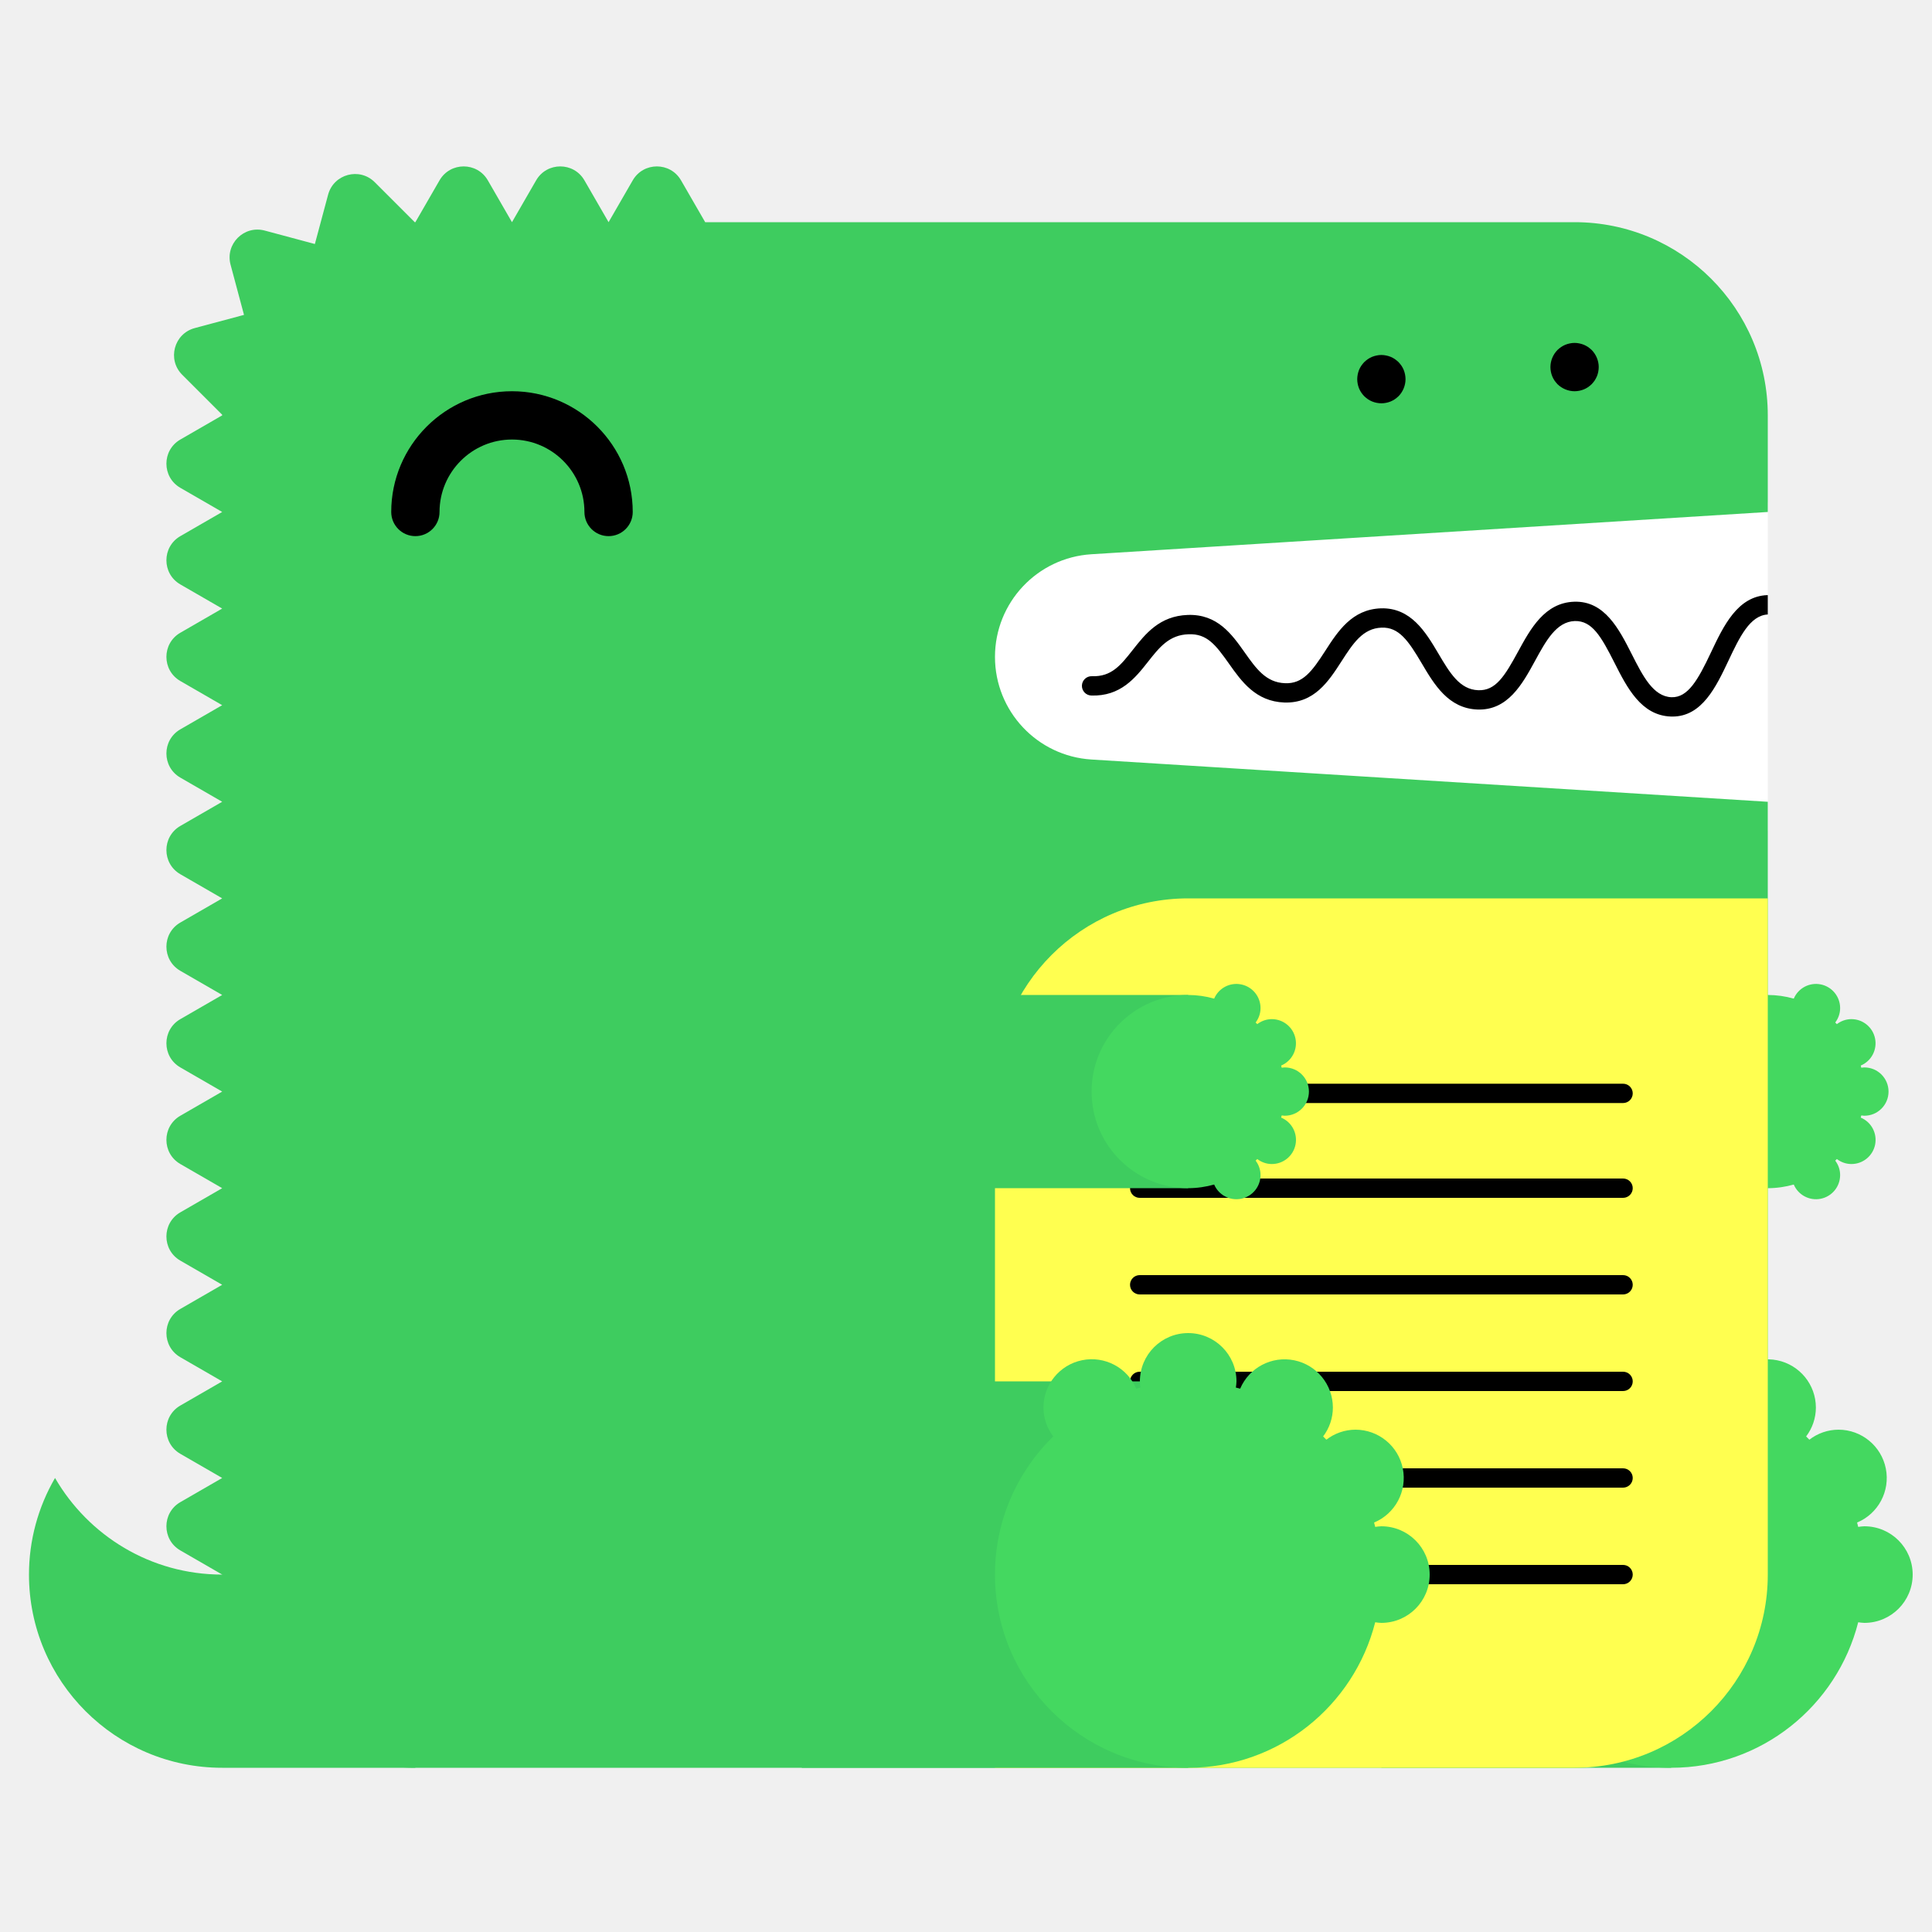
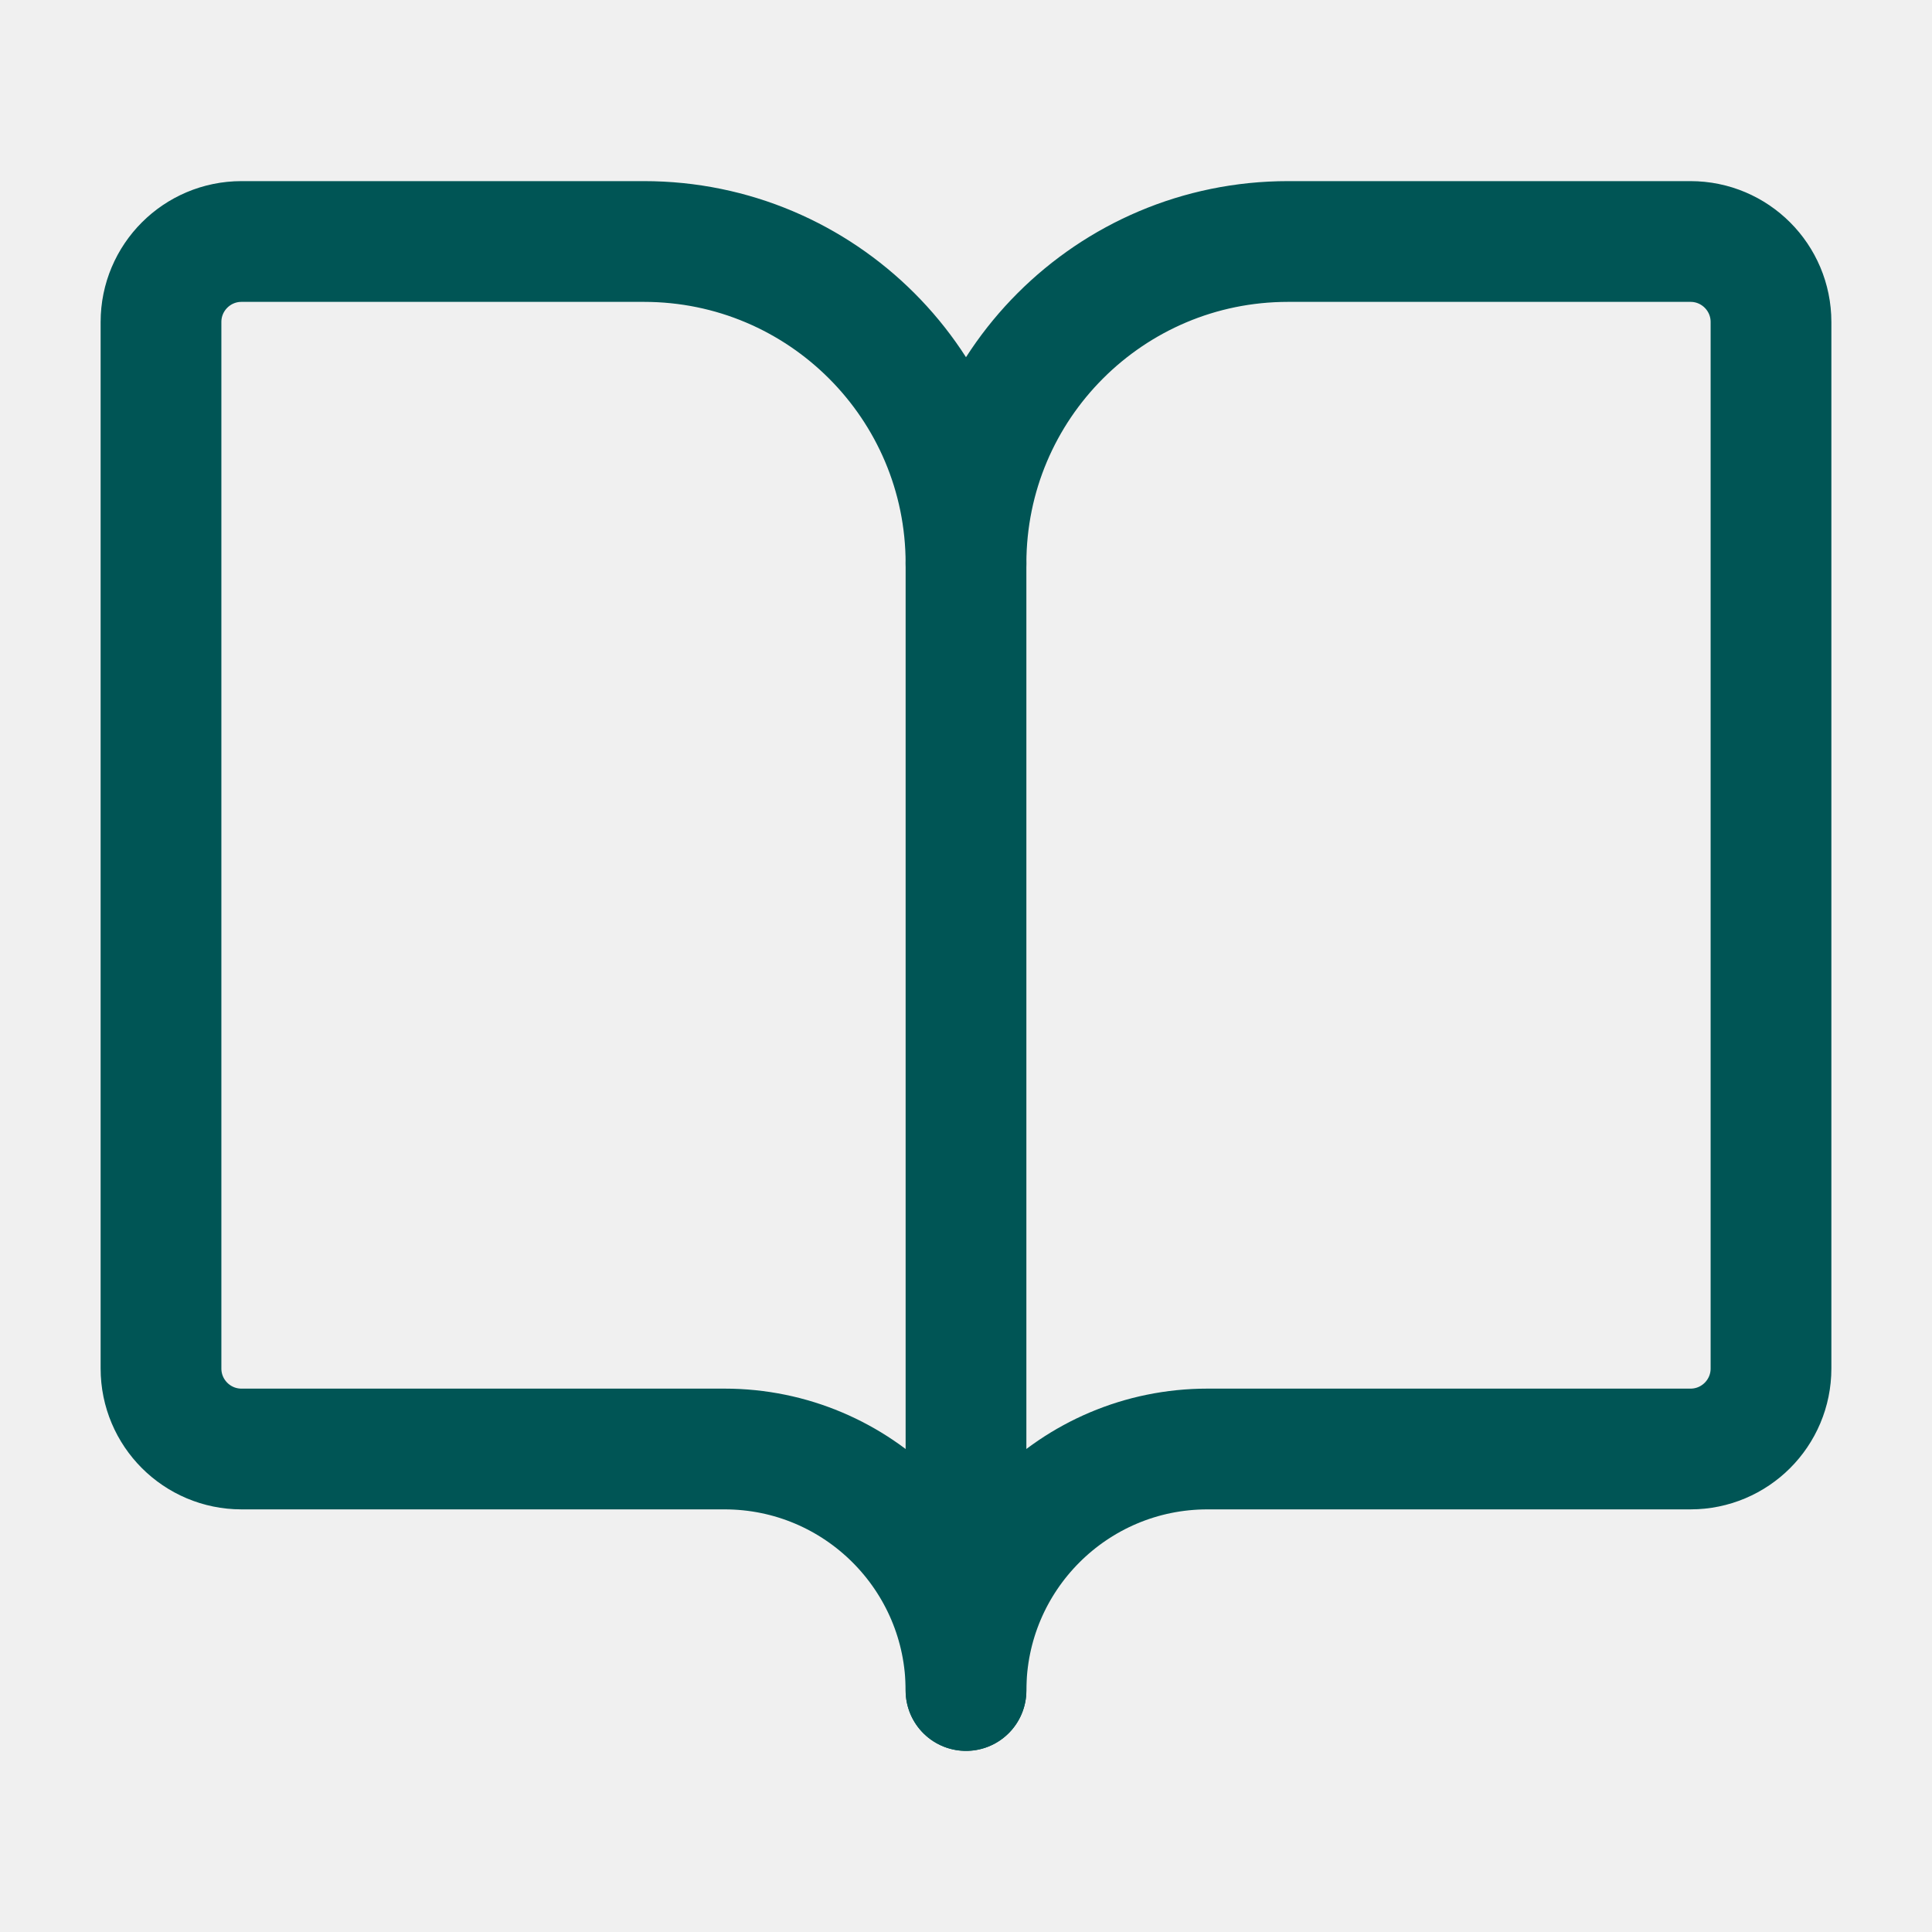
- <svg xmlns="http://www.w3.org/2000/svg" width="200" height="200" viewBox="0 0 200 200">
-   <g fill="none" fill-rule="evenodd">
-     <path fill="#FFF" d="M99 52h84v34H99z" />
-     <path d="M23 163c-7.398 0-13.843-4.027-17.303-10A19.886 19.886 0 0 0 3 163c0 11.046 8.954 20 20 20h20v-20H23z" fill="#3ECC5F" />
-     <path d="M112.98 57.376L183 53V43c0-11.046-8.954-20-20-20H73l-2.5-4.33c-1.112-1.925-3.889-1.925-5 0L63 23l-2.5-4.33c-1.111-1.925-3.889-1.925-5 0L53 23l-2.5-4.33c-1.111-1.925-3.889-1.925-5 0L43 23c-.022 0-.042.003-.065.003l-4.142-4.141c-1.57-1.571-4.252-.853-4.828 1.294l-1.369 5.104-5.192-1.392c-2.148-.575-4.111 1.389-3.535 3.536l1.39 5.193-5.102 1.367c-2.148.576-2.867 3.259-1.296 4.83l4.142 4.142c0 .021-.003.042-.003.064l-4.33 2.5c-1.925 1.111-1.925 3.889 0 5L23 53l-4.33 2.5c-1.925 1.111-1.925 3.889 0 5L23 63l-4.33 2.5c-1.925 1.111-1.925 3.889 0 5L23 73l-4.33 2.5c-1.925 1.111-1.925 3.889 0 5L23 83l-4.33 2.5c-1.925 1.111-1.925 3.889 0 5L23 93l-4.33 2.5c-1.925 1.111-1.925 3.889 0 5L23 103l-4.33 2.5c-1.925 1.111-1.925 3.889 0 5L23 113l-4.33 2.5c-1.925 1.111-1.925 3.889 0 5L23 123l-4.33 2.5c-1.925 1.111-1.925 3.889 0 5L23 133l-4.33 2.5c-1.925 1.111-1.925 3.889 0 5L23 143l-4.33 2.5c-1.925 1.111-1.925 3.889 0 5L23 153l-4.33 2.5c-1.925 1.111-1.925 3.889 0 5L23 163c0 11.046 8.954 20 20 20h120c11.046 0 20-8.954 20-20V83l-70.02-4.376A10.645 10.645 0 0 1 103 68c0-5.621 4.37-10.273 9.98-10.624" fill="#3ECC5F" />
-     <path fill="#3ECC5F" d="M143 183h30v-40h-30z" />
-     <path d="M193 158c-.219 0-.428.037-.639.064-.038-.15-.074-.301-.116-.451A5 5 0 0 0 190.32 148a4.96 4.96 0 0 0-3.016 1.036 26.531 26.531 0 0 0-.335-.336 4.955 4.955 0 0 0 1.011-2.987 5 5 0 0 0-9.599-1.959c-.148-.042-.297-.077-.445-.115.027-.211.064-.42.064-.639a5 5 0 0 0-5-5 5 5 0 0 0-5 5c0 .219.037.428.064.639-.148.038-.297.073-.445.115a4.998 4.998 0 0 0-9.599 1.959c0 1.125.384 2.151 1.011 2.987-3.717 3.632-6.031 8.693-6.031 14.3 0 11.046 8.954 20 20 20 9.339 0 17.16-6.41 19.361-15.064.211.027.42.064.639.064a5 5 0 0 0 5-5 5 5 0 0 0-5-5" fill="#44D860" />
-     <path fill="#3ECC5F" d="M153 123h30v-20h-30z" />
-     <path d="M193 115.5a2.5 2.5 0 1 0 0-5c-.109 0-.214.019-.319.032-.02-.075-.037-.15-.058-.225a2.501 2.501 0 0 0-.963-4.807c-.569 0-1.088.197-1.508.518a6.653 6.653 0 0 0-.168-.168c.314-.417.506-.931.506-1.494a2.5 2.5 0 0 0-4.8-.979A9.987 9.987 0 0 0 183 103c-5.522 0-10 4.478-10 10s4.478 10 10 10c.934 0 1.833-.138 2.69-.377a2.5 2.5 0 0 0 4.8-.979c0-.563-.192-1.077-.506-1.494.057-.055.113-.111.168-.168.42.321.939.518 1.508.518a2.5 2.5 0 0 0 .963-4.807c.021-.074.038-.15.058-.225.105.013.21.032.319.032" fill="#44D860" />
-     <path d="M63 55.5a2.5 2.5 0 0 1-2.5-2.5c0-4.136-3.364-7.5-7.5-7.5s-7.5 3.364-7.5 7.5a2.5 2.5 0 1 1-5 0c0-6.893 5.607-12.5 12.5-12.5S65.5 46.107 65.5 53a2.5 2.5 0 0 1-2.5 2.5" fill="#000" />
-     <path d="M103 183h60c11.046 0 20-8.954 20-20V93h-60c-11.046 0-20 8.954-20 20v70z" fill="#FFFF50" />
-     <path d="M168.02 124h-50.04a1 1 0 1 1 0-2h50.04a1 1 0 1 1 0 2m0 20h-50.04a1 1 0 1 1 0-2h50.04a1 1 0 1 1 0 2m0 20h-50.04a1 1 0 1 1 0-2h50.04a1 1 0 1 1 0 2m0-49.814h-50.04a1 1 0 1 1 0-2h50.04a1 1 0 1 1 0 2m0 19.814h-50.04a1 1 0 1 1 0-2h50.04a1 1 0 1 1 0 2m0 20h-50.04a1 1 0 1 1 0-2h50.04a1 1 0 1 1 0 2M183 61.611c-.012 0-.022-.006-.034-.005-3.09.105-4.552 3.196-5.842 5.923-1.346 2.85-2.387 4.703-4.093 4.647-1.889-.068-2.969-2.202-4.113-4.46-1.314-2.594-2.814-5.536-5.963-5.426-3.046.104-4.513 2.794-5.807 5.167-1.377 2.528-2.314 4.065-4.121 3.994-1.927-.07-2.951-1.805-4.136-3.813-1.321-2.236-2.848-4.75-5.936-4.664-2.994.103-4.465 2.385-5.763 4.4-1.373 2.13-2.335 3.428-4.165 3.351-1.973-.07-2.992-1.51-4.171-3.177-1.324-1.873-2.816-3.993-5.895-3.89-2.928.1-4.399 1.97-5.696 3.618-1.232 1.564-2.194 2.802-4.229 2.724a1 1 0 0 0-.072 2c3.017.101 4.545-1.8 5.872-3.487 1.177-1.496 2.193-2.787 4.193-2.855 1.926-.082 2.829 1.115 4.195 3.045 1.297 1.834 2.769 3.914 5.731 4.021 3.103.104 4.596-2.215 5.918-4.267 1.182-1.834 2.202-3.417 4.15-3.484 1.793-.067 2.769 1.35 4.145 3.681 1.297 2.197 2.766 4.686 5.787 4.796 3.125.108 4.634-2.62 5.949-5.035 1.139-2.088 2.214-4.06 4.119-4.126 1.793-.042 2.728 1.595 4.111 4.33 1.292 2.553 2.757 5.445 5.825 5.556l.169.003c3.064 0 4.518-3.075 5.805-5.794 1.139-2.41 2.217-4.68 4.067-4.773v-2z" fill="#000" />
-     <path fill="#3ECC5F" d="M83 183h40v-40H83z" />
-     <path d="M143 158c-.219 0-.428.037-.639.064-.038-.15-.074-.301-.116-.451A5 5 0 0 0 140.32 148a4.96 4.96 0 0 0-3.016 1.036 26.531 26.531 0 0 0-.335-.336 4.955 4.955 0 0 0 1.011-2.987 5 5 0 0 0-9.599-1.959c-.148-.042-.297-.077-.445-.115.027-.211.064-.42.064-.639a5 5 0 0 0-5-5 5 5 0 0 0-5 5c0 .219.037.428.064.639-.148.038-.297.073-.445.115a4.998 4.998 0 0 0-9.599 1.959c0 1.125.384 2.151 1.011 2.987-3.717 3.632-6.031 8.693-6.031 14.3 0 11.046 8.954 20 20 20 9.339 0 17.16-6.41 19.361-15.064.211.027.42.064.639.064a5 5 0 0 0 5-5 5 5 0 0 0-5-5" fill="#44D860" />
-     <path fill="#3ECC5F" d="M83 123h40v-20H83z" />
-     <path d="M133 115.5a2.5 2.5 0 1 0 0-5c-.109 0-.214.019-.319.032-.02-.075-.037-.15-.058-.225a2.501 2.501 0 0 0-.963-4.807c-.569 0-1.088.197-1.508.518a6.653 6.653 0 0 0-.168-.168c.314-.417.506-.931.506-1.494a2.5 2.5 0 0 0-4.8-.979A9.987 9.987 0 0 0 123 103c-5.522 0-10 4.478-10 10s4.478 10 10 10c.934 0 1.833-.138 2.69-.377a2.5 2.5 0 0 0 4.8-.979c0-.563-.192-1.077-.506-1.494.057-.055.113-.111.168-.168.42.321.939.518 1.508.518a2.5 2.5 0 0 0 .963-4.807c.021-.074.038-.15.058-.225.105.013.21.032.319.032" fill="#44D860" />
-     <path d="M143 41.75c-.16 0-.33-.02-.49-.05a2.52 2.52 0 0 1-.47-.14c-.15-.06-.29-.14-.431-.23-.13-.09-.259-.2-.38-.31-.109-.12-.219-.24-.309-.38s-.17-.28-.231-.43a2.619 2.619 0 0 1-.189-.96c0-.16.02-.33.05-.49.03-.16.08-.31.139-.47.061-.15.141-.29.231-.43.09-.13.2-.26.309-.38.121-.11.25-.22.38-.31.141-.09.281-.17.431-.23.149-.06.31-.11.47-.14.32-.07.65-.07.98 0 .159.03.32.08.47.14.149.06.29.14.43.23.13.09.259.2.38.31.11.12.22.25.31.38.09.14.17.28.23.43.06.16.11.31.14.47.029.16.05.33.05.49 0 .66-.271 1.31-.73 1.77-.121.11-.25.22-.38.31-.14.09-.281.17-.43.23a2.565 2.565 0 0 1-.96.19m20-1.25c-.66 0-1.3-.27-1.771-.73a3.802 3.802 0 0 1-.309-.38c-.09-.14-.17-.28-.231-.43a2.619 2.619 0 0 1-.189-.96c0-.66.27-1.3.729-1.77.121-.11.25-.22.38-.31.141-.09.281-.17.431-.23.149-.06.31-.11.47-.14.32-.07.66-.07.98 0 .159.03.32.08.47.14.149.06.29.14.43.23.13.09.259.2.38.31.459.47.73 1.11.73 1.77 0 .16-.021.33-.05.49-.03.16-.08.32-.14.47-.07.15-.14.29-.23.43-.09.13-.2.26-.31.38-.121.11-.25.22-.38.31-.14.09-.281.17-.43.23a2.565 2.565 0 0 1-.96.19" fill="#000" />
-   </g>
+ <svg xmlns="http://www.w3.org/2000/svg" width="24" height="24" viewBox="0 0 24 24" fill="none" stroke="#005555" stroke-width="1.5" stroke-linecap="round" stroke-linejoin="round" class="lucide lucide-book-open-icon lucide-book-open">
+   <path d="M12 7v14" />
+   <path d="M3 18a1 1 0 0 1-1-1V4a1 1 0 0 1 1-1h5a4 4 0 0 1 4 4 4 4 0 0 1 4-4h5a1 1 0 0 1 1 1v13a1 1 0 0 1-1 1h-6a3 3 0 0 0-3 3 3 3 0 0 0-3-3z" />
</svg>
